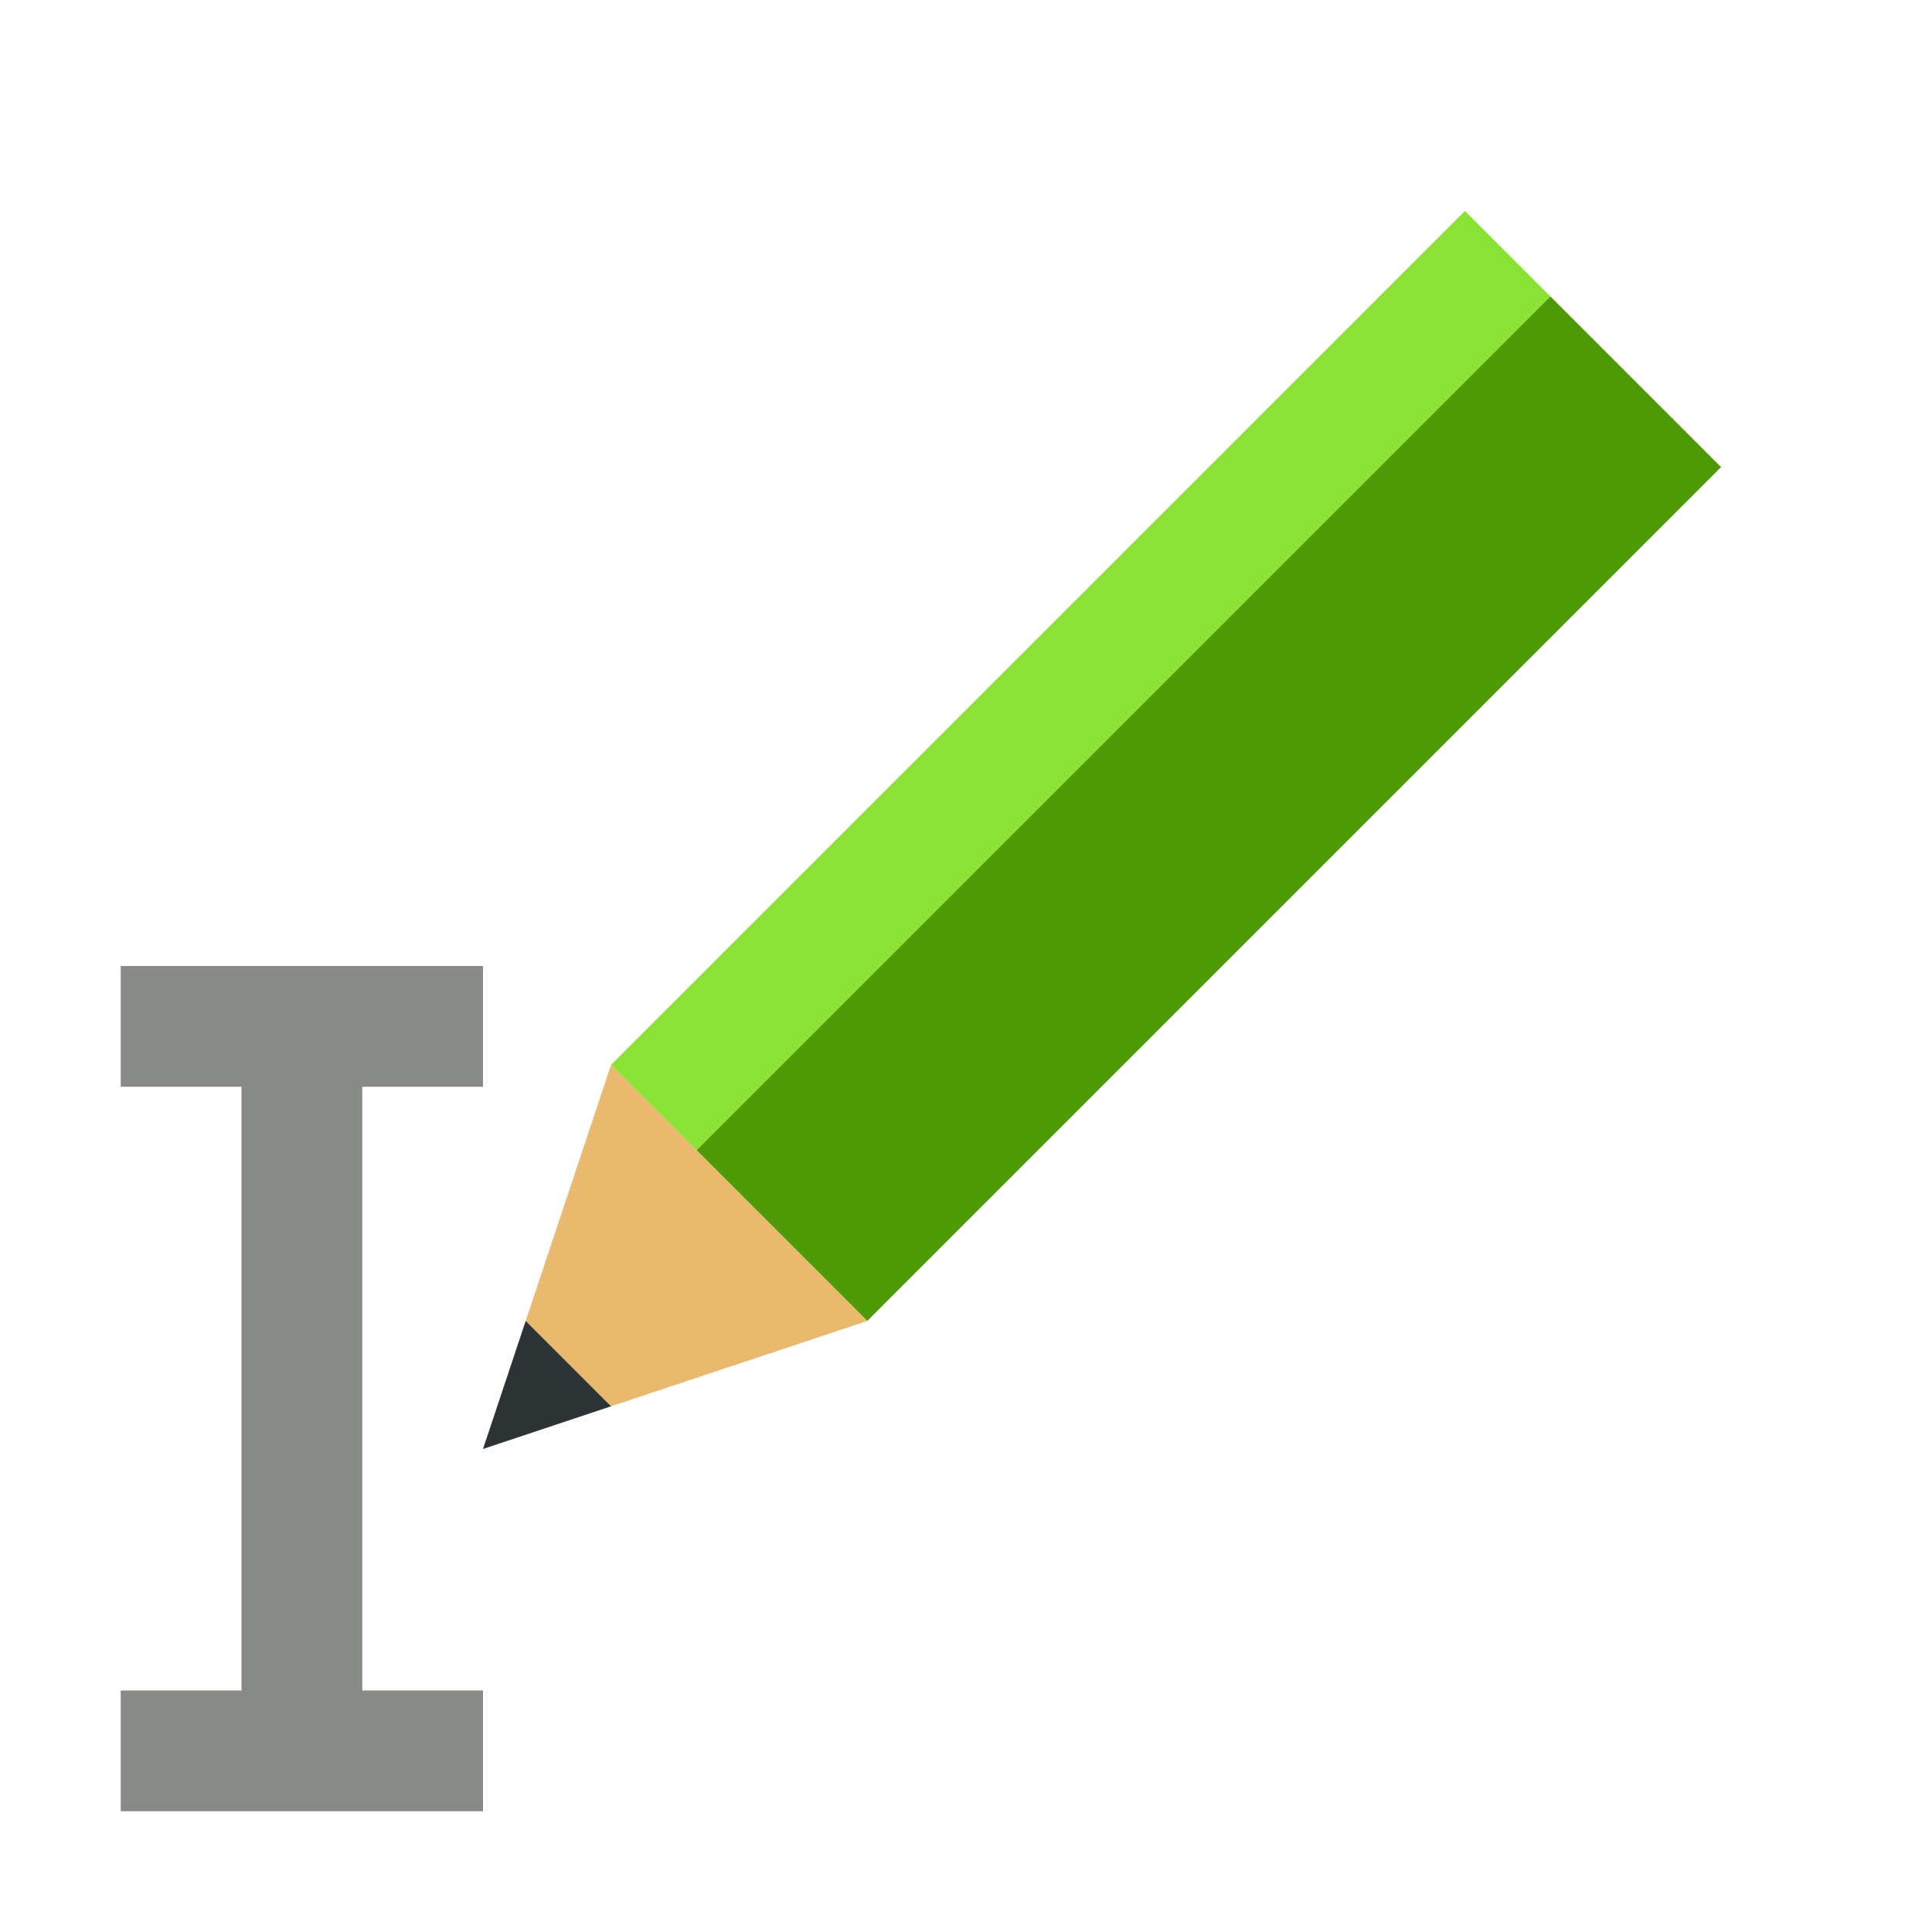
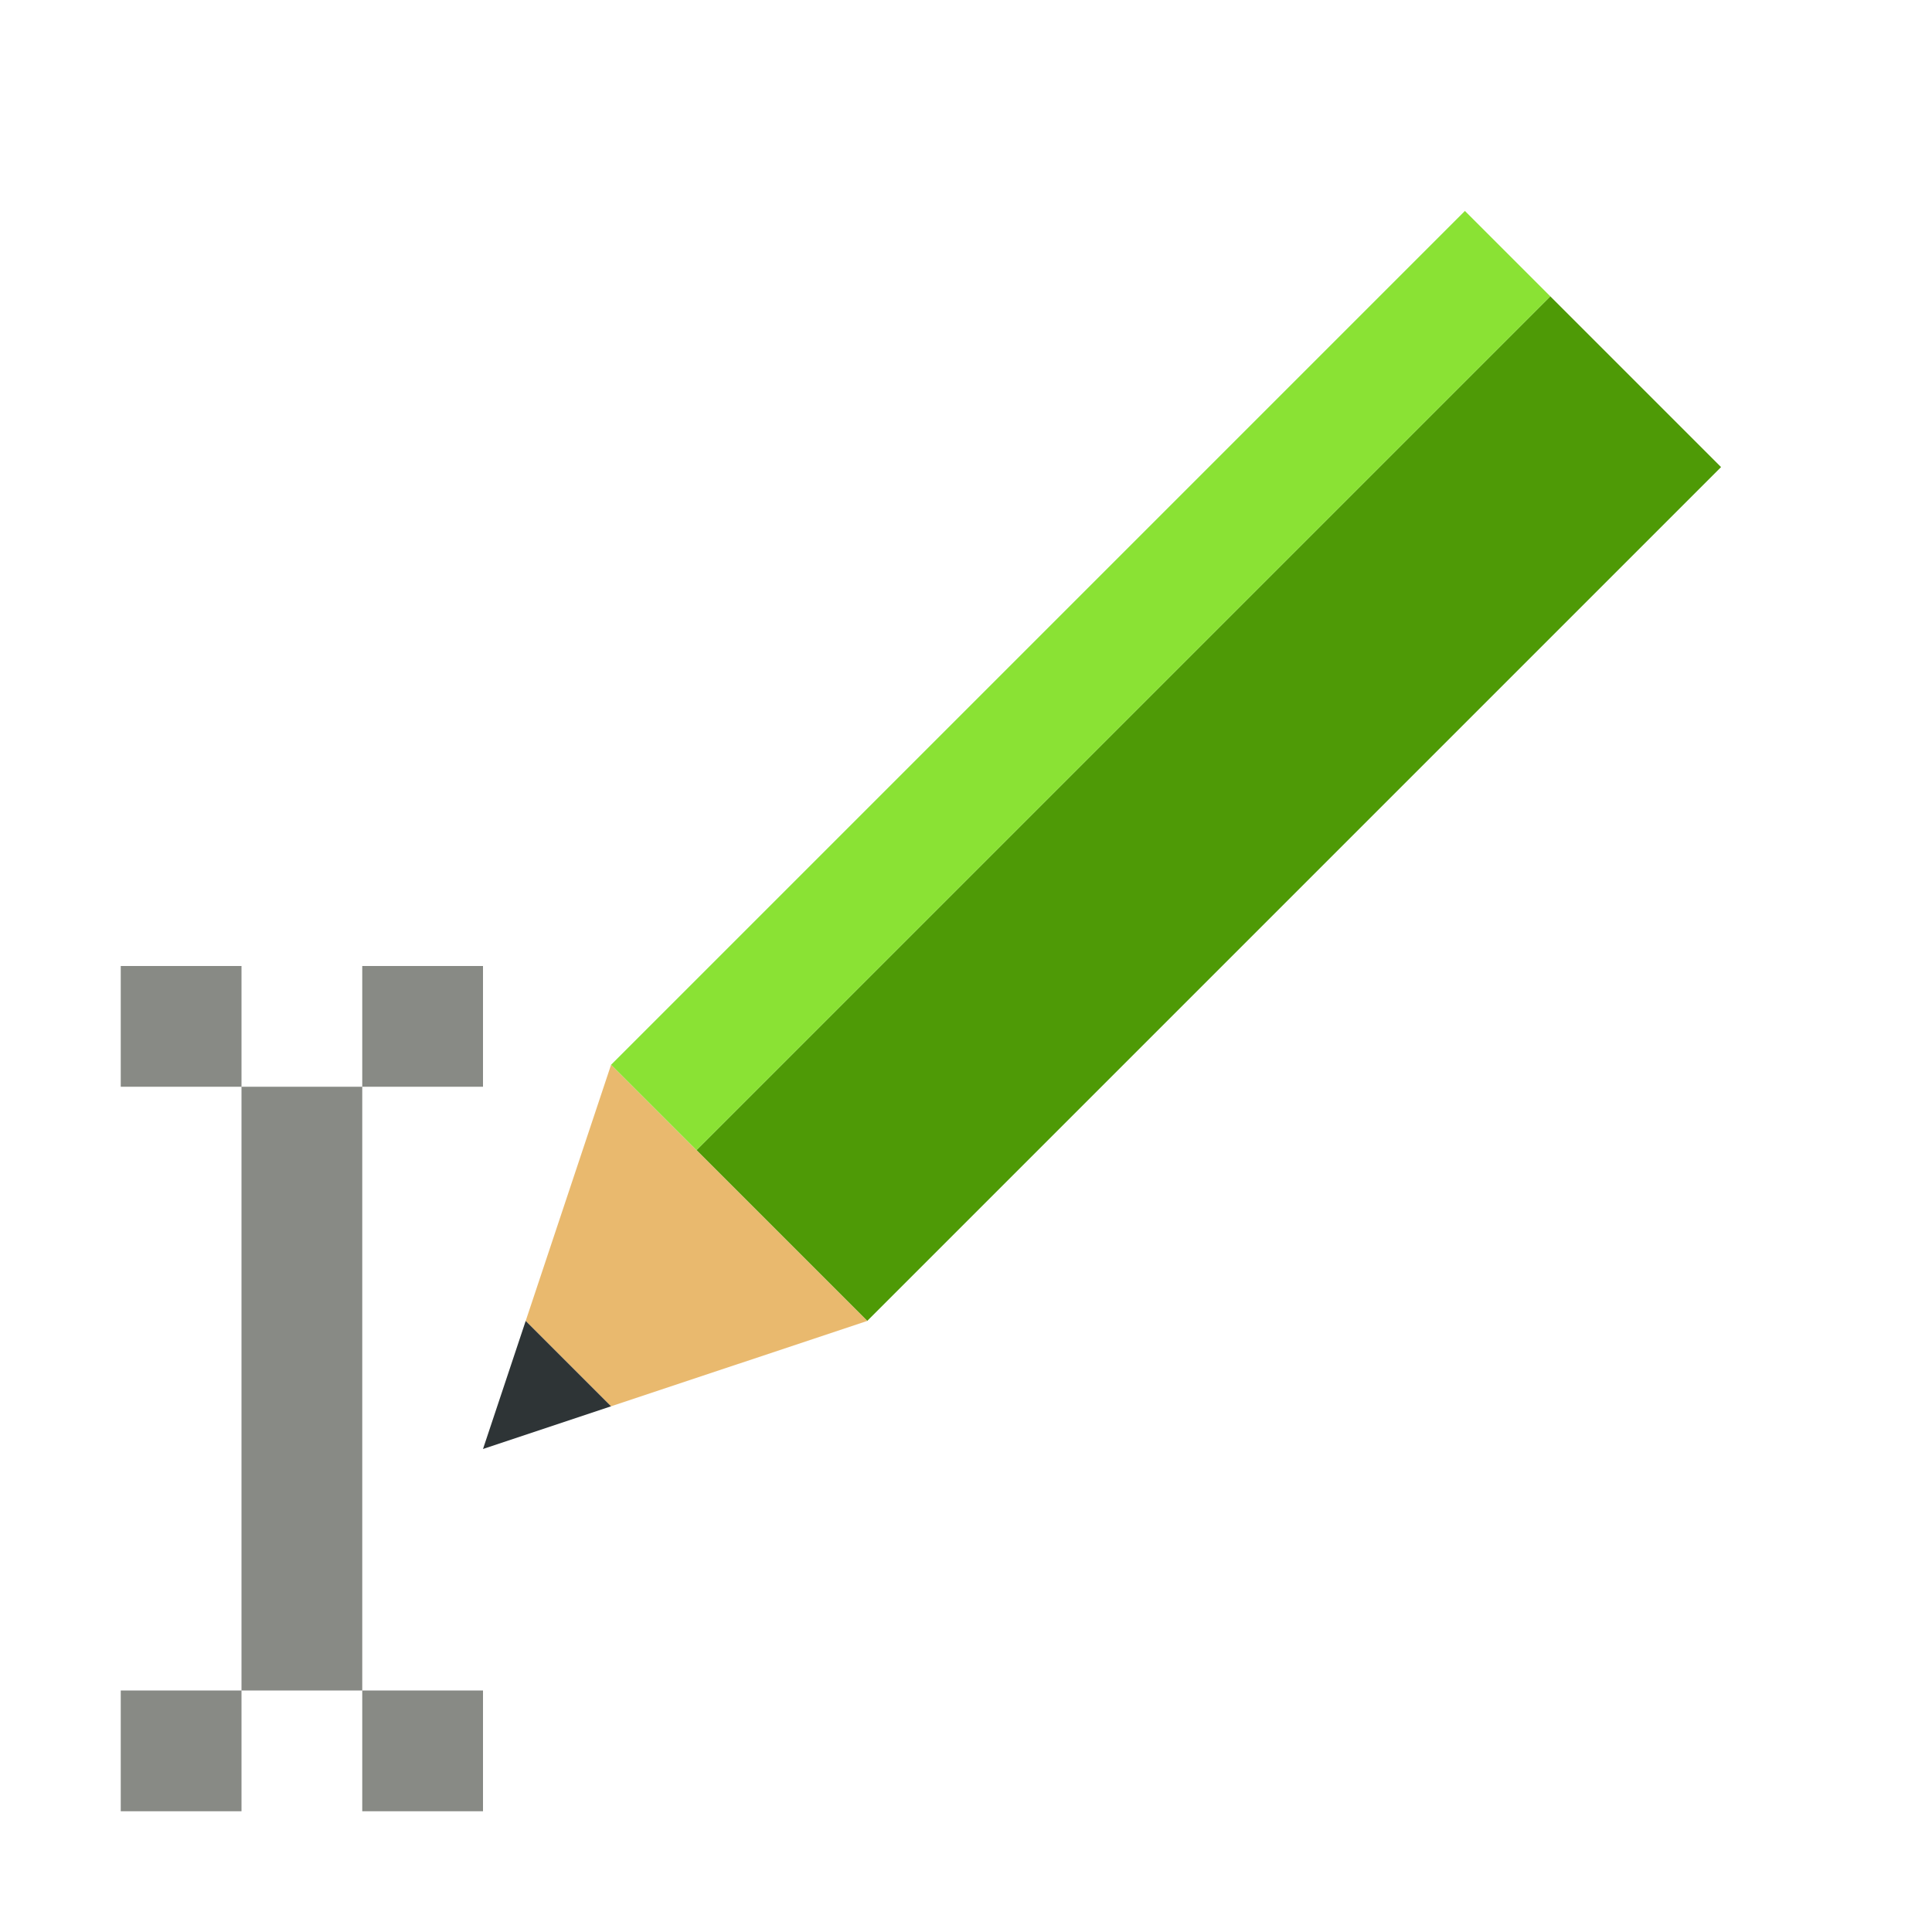
<svg xmlns="http://www.w3.org/2000/svg" width="128" height="128" viewBox="0 0 128 128" version="1.1" id="svg138">
  <defs id="defs135" />
  <g id="layer3" style="display:inline">
    <g id="g10169" transform="rotate(-45,58.62743,51.02944)">
      <rect style="fill:#4e9a06;fill-opacity:1;stroke-width:0.816;stroke-linecap:round;stroke-linejoin:round" id="rect9165" width="80" height="16" x="32" y="60" />
      <path style="fill:#e9b96e;fill-opacity:1;stroke-linecap:round;stroke-linejoin:round" d="m 32,76 2e-6,-24 L 16,60 l 1e-6,8 z" id="path9221" />
      <path style="fill:#2e3436;fill-opacity:1;stroke-linecap:round;stroke-linejoin:round" d="M 16,68 8,64 16,60 Z" id="path9277" />
      <rect style="fill:#8ae234;fill-opacity:1;stroke-linecap:round;stroke-linejoin:round" id="rect9385" width="80" height="8" x="32" y="52" />
    </g>
-     <path id="rect10171" style="fill:#888a85;fill-opacity:1;stroke-linecap:round;stroke-linejoin:round" d="M 8 64 L 8 72 L 16 72 L 16 112 L 8 112 L 8 120 L 32 120 L 32 112 L 24 112 L 24 72 L 32 72 L 32 64 L 8 64 z " />
+     <path id="rect10171" style="fill:#888a85;fill-opacity:1;stroke-linecap:round;stroke-linejoin:round" d="M 8 64 L 8 72 L 16 72 L 16 64 L 8 64 z M 16 72 L 16 112 L 24 112 L 24 72 L 16 72 z M 24 72 L 32 72 L 32 64 L 24 64 L 24 72 z M 24 112 L 24 120 L 32 120 L 32 112 L 24 112 z M 16 112 L 8 112 L 8 120 L 16 120 L 16 112 z " />
  </g>
  <g id="layer1" />
</svg>
